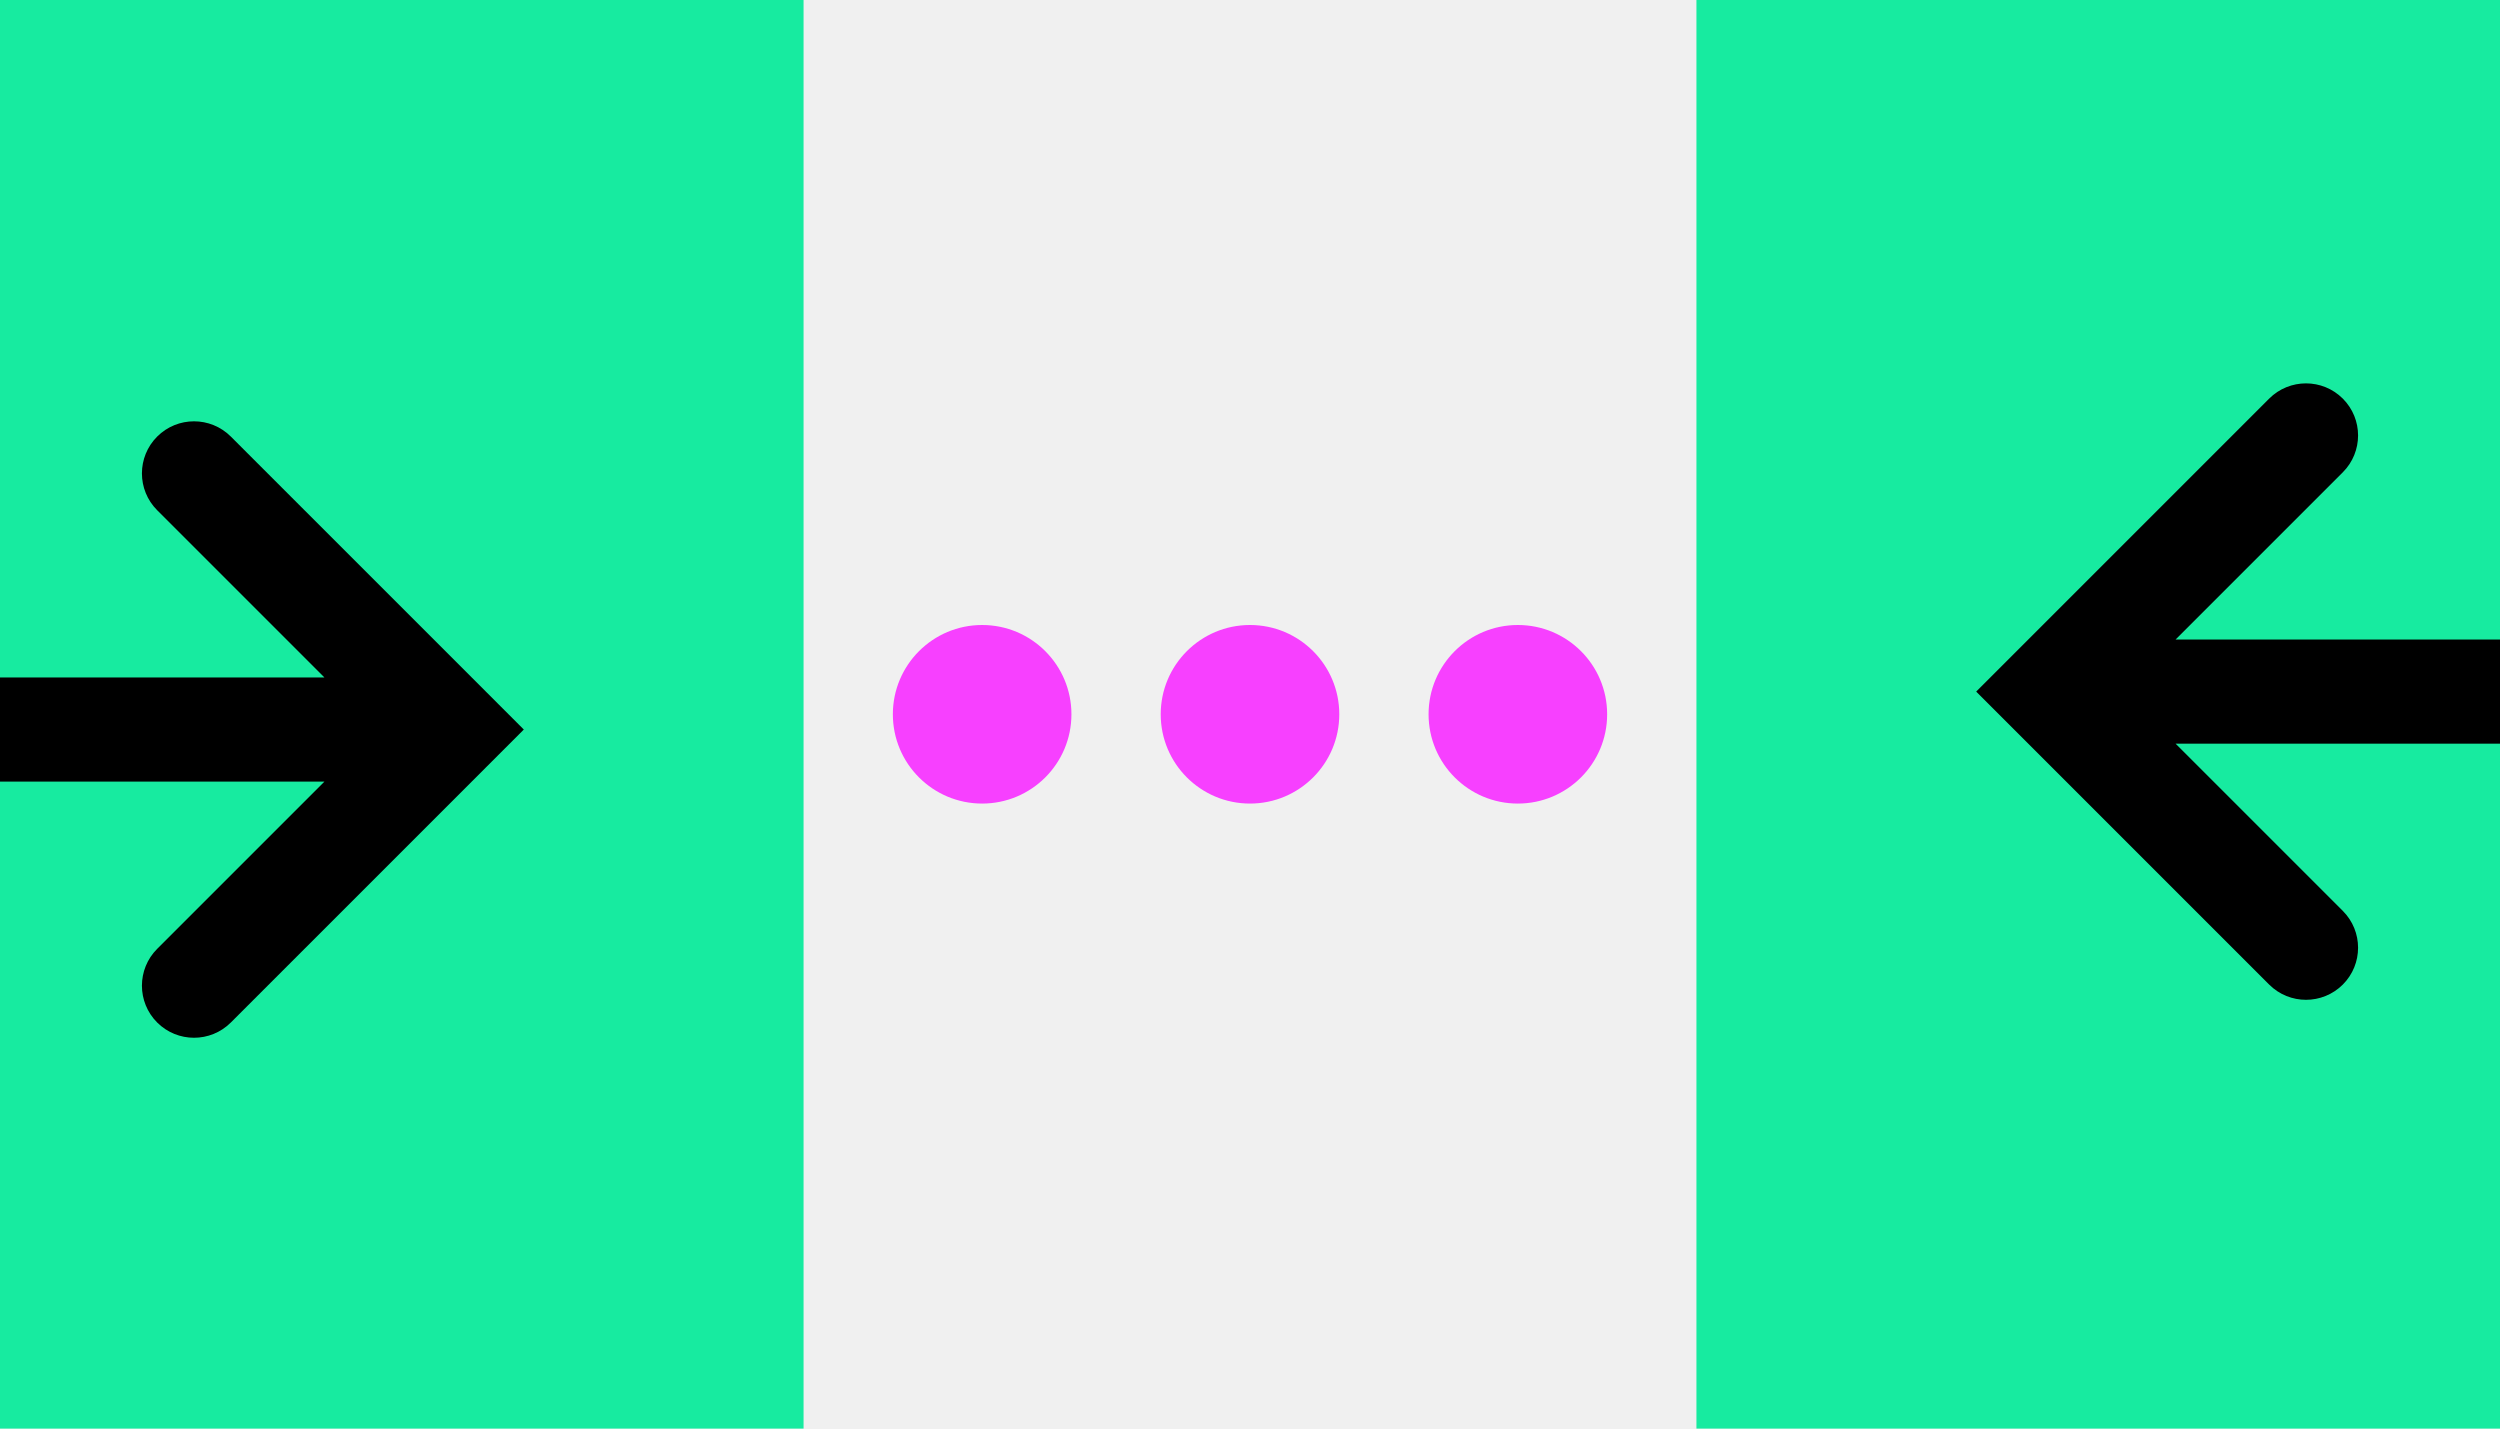
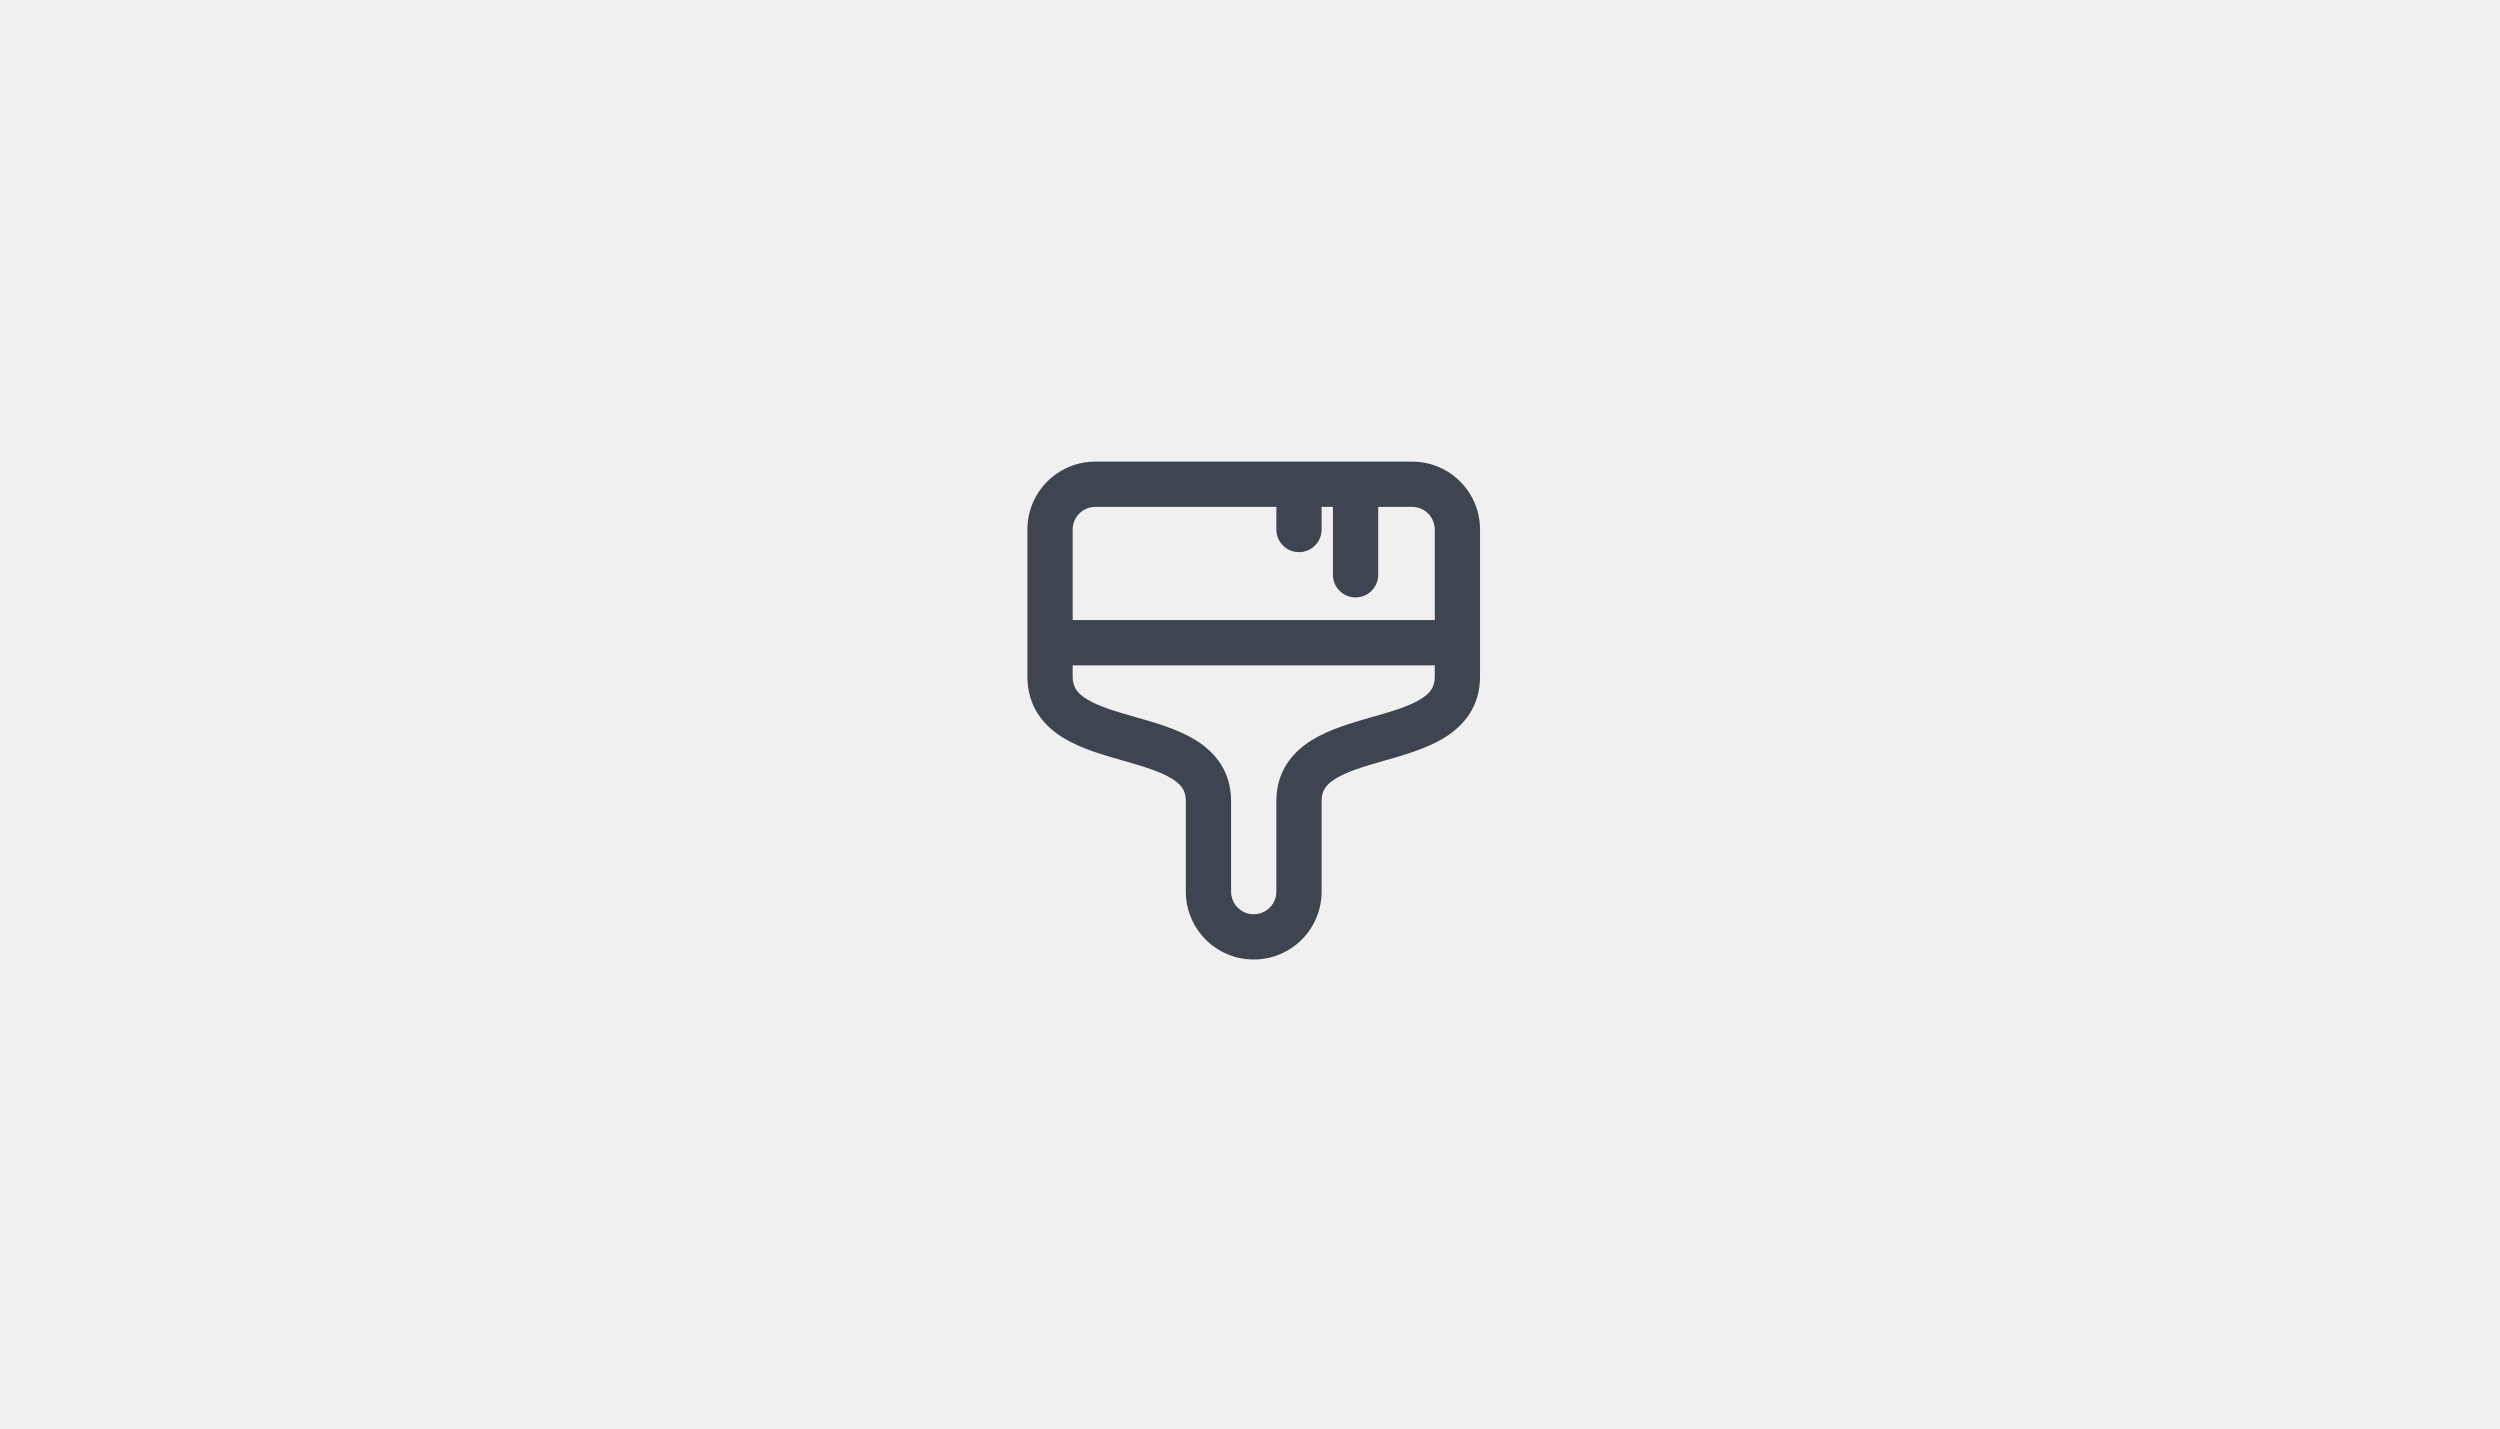
<svg xmlns="http://www.w3.org/2000/svg" width="336" height="192" viewBox="0 0 336 192" fill="none">
-   <g clip-path="url(#clip0)">
-     <rect x="-74" y="-31" width="182" height="253" rx="12" fill="#17EBA0" />
-     <path fill-rule="evenodd" clip-rule="evenodd" d="M26.782 62.918C26.392 62.527 25.758 62.527 25.368 62.918C24.977 63.308 24.977 63.942 25.368 64.332L59.086 98.05L25.368 131.768C24.977 132.158 24.977 132.792 25.368 133.182C25.758 133.573 26.392 133.573 26.782 133.182L61.207 98.757L61.914 98.05L61.207 97.343L26.782 62.918ZM-20 99.05H56.5V97.05H-20V99.05Z" fill="white" />
-     <path d="M25.368 62.918L21.125 58.675L21.125 58.675L25.368 62.918ZM26.782 62.918L31.025 58.675L31.025 58.675L26.782 62.918ZM25.368 64.332L21.125 68.575L21.125 68.575L25.368 64.332ZM59.086 98.05L63.328 102.293L67.571 98.05L63.328 93.807L59.086 98.05ZM25.368 131.768L21.125 127.525L21.125 127.525L25.368 131.768ZM25.368 133.182L21.125 137.425L21.125 137.425L25.368 133.182ZM26.782 133.182L31.025 137.425L31.025 137.425L26.782 133.182ZM61.207 98.757L56.965 94.514L56.965 94.514L61.207 98.757ZM61.914 98.05L66.157 102.293L70.4 98.05L66.157 93.807L61.914 98.05ZM61.207 97.343L56.965 101.586L61.207 97.343ZM56.5 99.05V105.05H62.5V99.05H56.5ZM-20 99.05H-26V105.05H-20V99.05ZM56.5 97.05H62.5V91.05H56.5V97.05ZM-20 97.05V91.05H-26V97.05H-20ZM29.61 67.16C27.658 69.113 24.492 69.113 22.54 67.16L31.025 58.675C28.291 55.942 23.859 55.942 21.125 58.675L29.61 67.16ZM29.611 60.09C31.563 62.042 31.563 65.208 29.611 67.16L21.125 58.675C18.392 61.409 18.392 65.841 21.125 68.575L29.611 60.09ZM63.328 93.807L29.61 60.09L21.125 68.575L54.843 102.293L63.328 93.807ZM29.61 136.011L63.328 102.293L54.843 93.807L21.125 127.525L29.61 136.011ZM29.611 128.939C31.563 130.892 31.563 134.058 29.611 136.011L21.125 127.525C18.392 130.259 18.392 134.691 21.125 137.425L29.611 128.939ZM22.54 128.939C24.492 126.987 27.658 126.987 29.61 128.939L21.125 137.425C23.859 140.158 28.291 140.158 31.025 137.425L22.54 128.939ZM56.965 94.514L22.54 128.939L31.025 137.425L65.45 103L56.965 94.514ZM57.672 93.807L56.965 94.514L65.45 103L66.157 102.293L57.672 93.807ZM56.965 101.586L57.672 102.293L66.157 93.807L65.45 93.1L56.965 101.586ZM22.54 67.16L56.965 101.586L65.45 93.1L31.025 58.675L22.54 67.16ZM56.5 93.05H-20V105.05H56.5V93.05ZM50.5 97.05V99.05H62.5V97.05H50.5ZM-20 103.05H56.5V91.05H-20V103.05ZM-14 99.05V97.05H-26V99.05H-14Z" fill="black" />
-     <circle cx="132" cy="96" r="12" fill="#F740FF" />
-     <circle cx="168" cy="96" r="12" fill="#F740FF" />
-     <circle cx="204" cy="96" r="12" fill="#F740FF" />
-     <rect x="410" y="222" width="182" height="253" rx="12" transform="rotate(-180 410 222)" fill="#17EBA0" />
-     <path fill-rule="evenodd" clip-rule="evenodd" d="M309.218 128.082C309.608 128.473 310.242 128.473 310.632 128.082C311.023 127.692 311.023 127.058 310.632 126.668L276.914 92.95L310.632 59.232C311.023 58.842 311.023 58.208 310.632 57.818C310.242 57.427 309.608 57.427 309.218 57.818L274.793 92.243L274.086 92.95L274.793 93.657L309.218 128.082ZM356 91.95L279.5 91.95L279.5 93.95L356 93.95L356 91.95Z" fill="white" />
-     <path d="M310.632 128.082L314.875 132.325L314.875 132.325L310.632 128.082ZM309.218 128.082L304.975 132.325L304.975 132.325L309.218 128.082ZM310.632 126.668L314.875 122.425L314.875 122.425L310.632 126.668ZM276.914 92.95L272.672 88.707L268.429 92.95L272.672 97.193L276.914 92.95ZM310.632 59.232L314.875 63.475L314.875 63.475L310.632 59.232ZM310.632 57.818L314.875 53.575L314.875 53.575L310.632 57.818ZM309.218 57.818L304.975 53.575L304.975 53.575L309.218 57.818ZM274.793 92.243L279.036 96.486L279.036 96.486L274.793 92.243ZM274.086 92.95L269.843 88.707L265.6 92.95L269.843 97.193L274.086 92.95ZM274.793 93.657L279.036 89.415L274.793 93.657ZM279.5 91.95L279.5 85.95L273.5 85.95L273.5 91.95L279.5 91.95ZM356 91.95L362 91.95L362 85.95L356 85.95L356 91.95ZM279.5 93.95L273.5 93.95L273.5 99.95L279.5 99.95L279.5 93.95ZM356 93.95L356 99.95L362 99.95L362 93.95L356 93.95ZM306.389 123.839C308.342 121.887 311.508 121.887 313.461 123.839L304.975 132.325C307.709 135.058 312.141 135.058 314.875 132.325L306.389 123.839ZM306.389 130.911C304.437 128.958 304.437 125.792 306.389 123.839L314.875 132.325C317.608 129.591 317.608 125.159 314.875 122.425L306.389 130.911ZM272.672 97.193L306.389 130.911L314.875 122.425L281.157 88.707L272.672 97.193ZM306.389 54.989L272.672 88.707L281.157 97.193L314.875 63.475L306.389 54.989ZM306.389 62.06C304.437 60.108 304.437 56.942 306.389 54.989L314.875 63.475C317.608 60.741 317.608 56.309 314.875 53.575L306.389 62.06ZM313.46 62.061C311.508 64.013 308.342 64.013 306.39 62.061L314.875 53.575C312.141 50.842 307.709 50.842 304.975 53.575L313.46 62.061ZM279.036 96.486L313.461 62.06L304.975 53.575L270.55 88L279.036 96.486ZM278.328 97.193L279.036 96.486L270.55 88L269.843 88.707L278.328 97.193ZM279.036 89.415L278.328 88.707L269.843 97.193L270.55 97.9L279.036 89.415ZM313.461 123.839L279.036 89.415L270.55 97.9L304.975 132.325L313.461 123.839ZM279.5 97.95L356 97.95L356 85.95L279.5 85.95L279.5 97.95ZM285.5 93.95L285.5 91.95L273.5 91.95L273.5 93.95L285.5 93.95ZM356 87.95L279.5 87.95L279.5 99.95L356 99.95L356 87.95ZM350 91.95L350 93.95L362 93.95L362 91.95L350 91.95Z" fill="black" />
-   </g>
-   <defs>
-     <clipPath id="clip0">
-       <rect width="336" height="192" fill="white" />
-     </clipPath>
-   </defs>
+   <path fill-rule="evenodd" clip-rule="evenodd" d="M189.792 62.042C194.831 62.042 198.917 66.127 198.917 71.167V90.938C198.917 94.909 196.798 97.493 194.149 99.133C191.721 100.636 188.605 101.502 186.064 102.228C183.283 103.023 181.075 103.678 179.511 104.646C178.168 105.477 177.625 106.316 177.625 107.667V119.833C177.625 124.873 173.54 128.958 168.5 128.958C163.461 128.958 159.375 124.873 159.375 119.833V107.667C159.375 106.316 158.832 105.477 157.489 104.646C155.926 103.678 153.718 103.023 150.936 102.228C148.395 101.502 145.28 100.636 142.851 99.133C140.202 97.493 138.083 94.909 138.083 90.938V71.167C138.083 66.127 142.169 62.042 147.208 62.042H189.792ZM144.167 90.938C144.167 92.288 144.71 93.127 146.053 93.958C147.616 94.926 149.824 95.582 152.606 96.376C155.147 97.102 158.262 97.968 160.691 99.471C163.34 101.111 165.458 103.695 165.458 107.667V119.833C165.458 121.513 166.82 122.875 168.5 122.875C170.18 122.875 171.542 121.513 171.542 119.833V107.667C171.542 103.695 173.66 101.111 176.309 99.471C178.738 97.968 181.854 97.102 184.395 96.376C187.176 95.582 189.384 94.926 190.947 93.958C192.29 93.127 192.833 92.288 192.833 90.938V89.417H144.167V90.938ZM147.208 68.125C145.529 68.125 144.167 69.487 144.167 71.167V83.333H192.833V71.167C192.833 69.487 191.472 68.125 189.792 68.125H185.229V77.25C185.229 78.93 183.868 80.292 182.188 80.292C180.508 80.292 179.146 78.93 179.146 77.25V68.125H177.625V71.167C177.625 72.847 176.263 74.208 174.583 74.208C172.904 74.208 171.542 72.847 171.542 71.167V68.125H147.208Z" fill="#3E4550" />
</svg>
